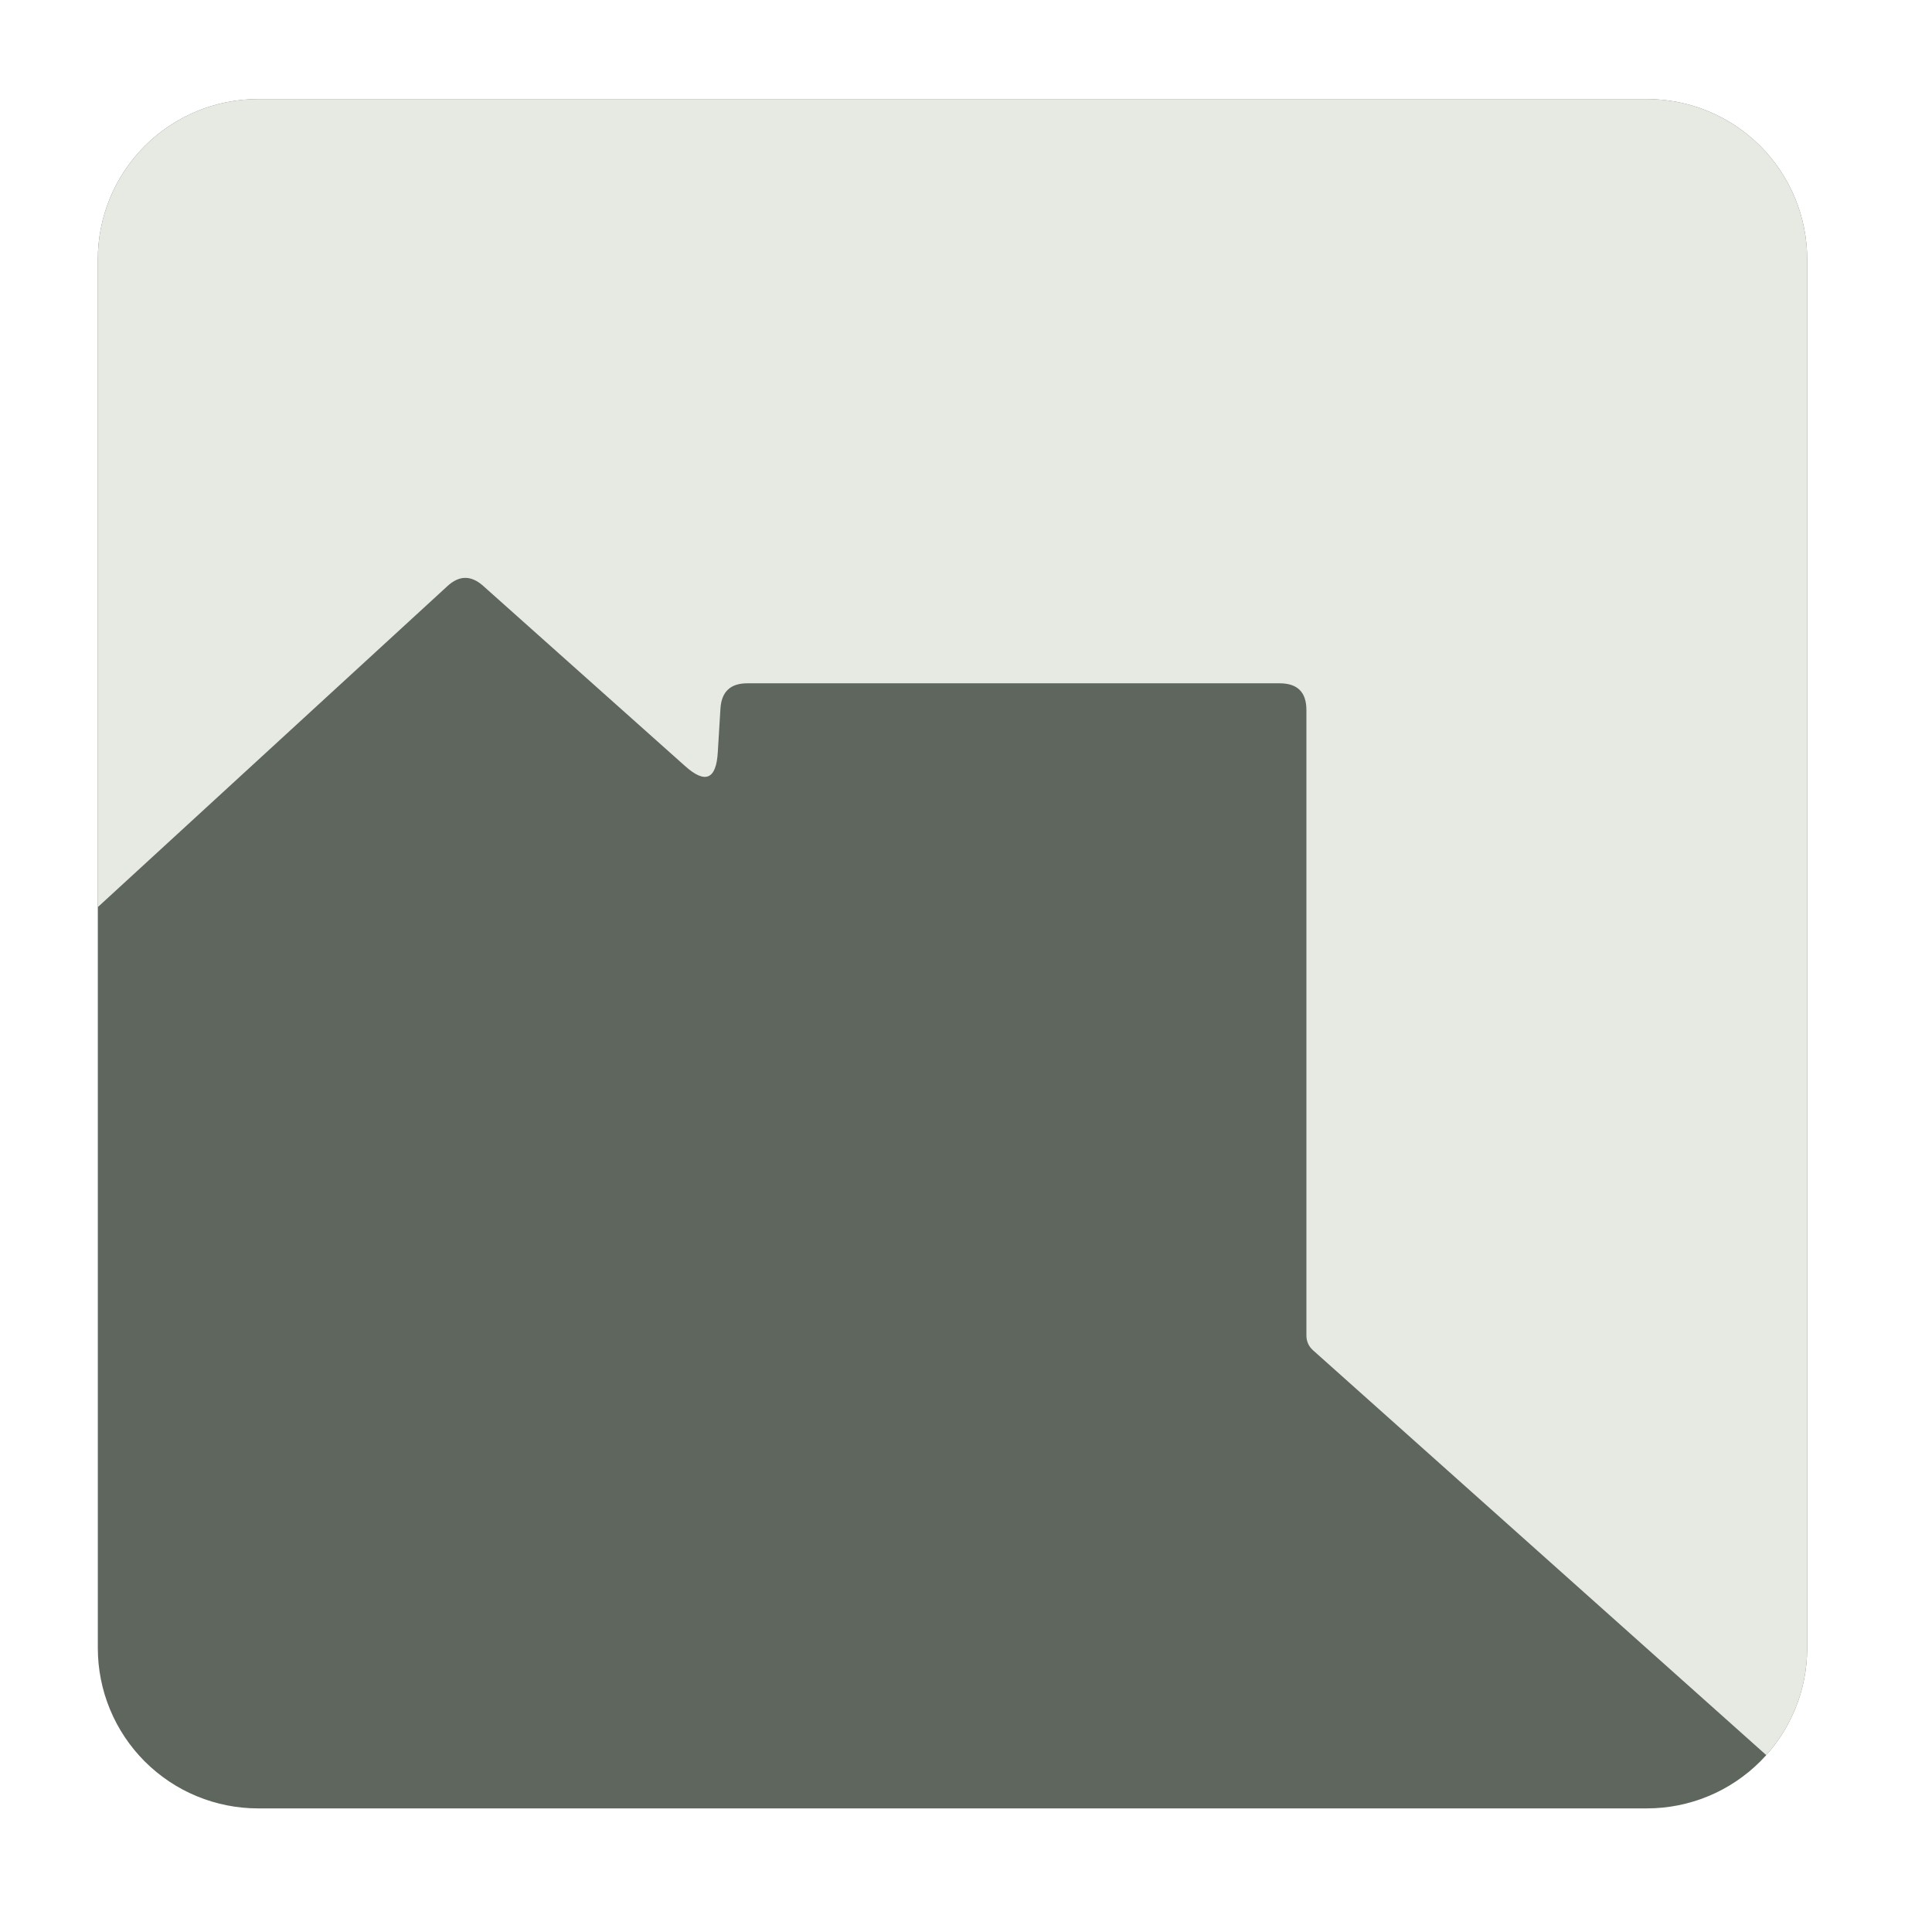
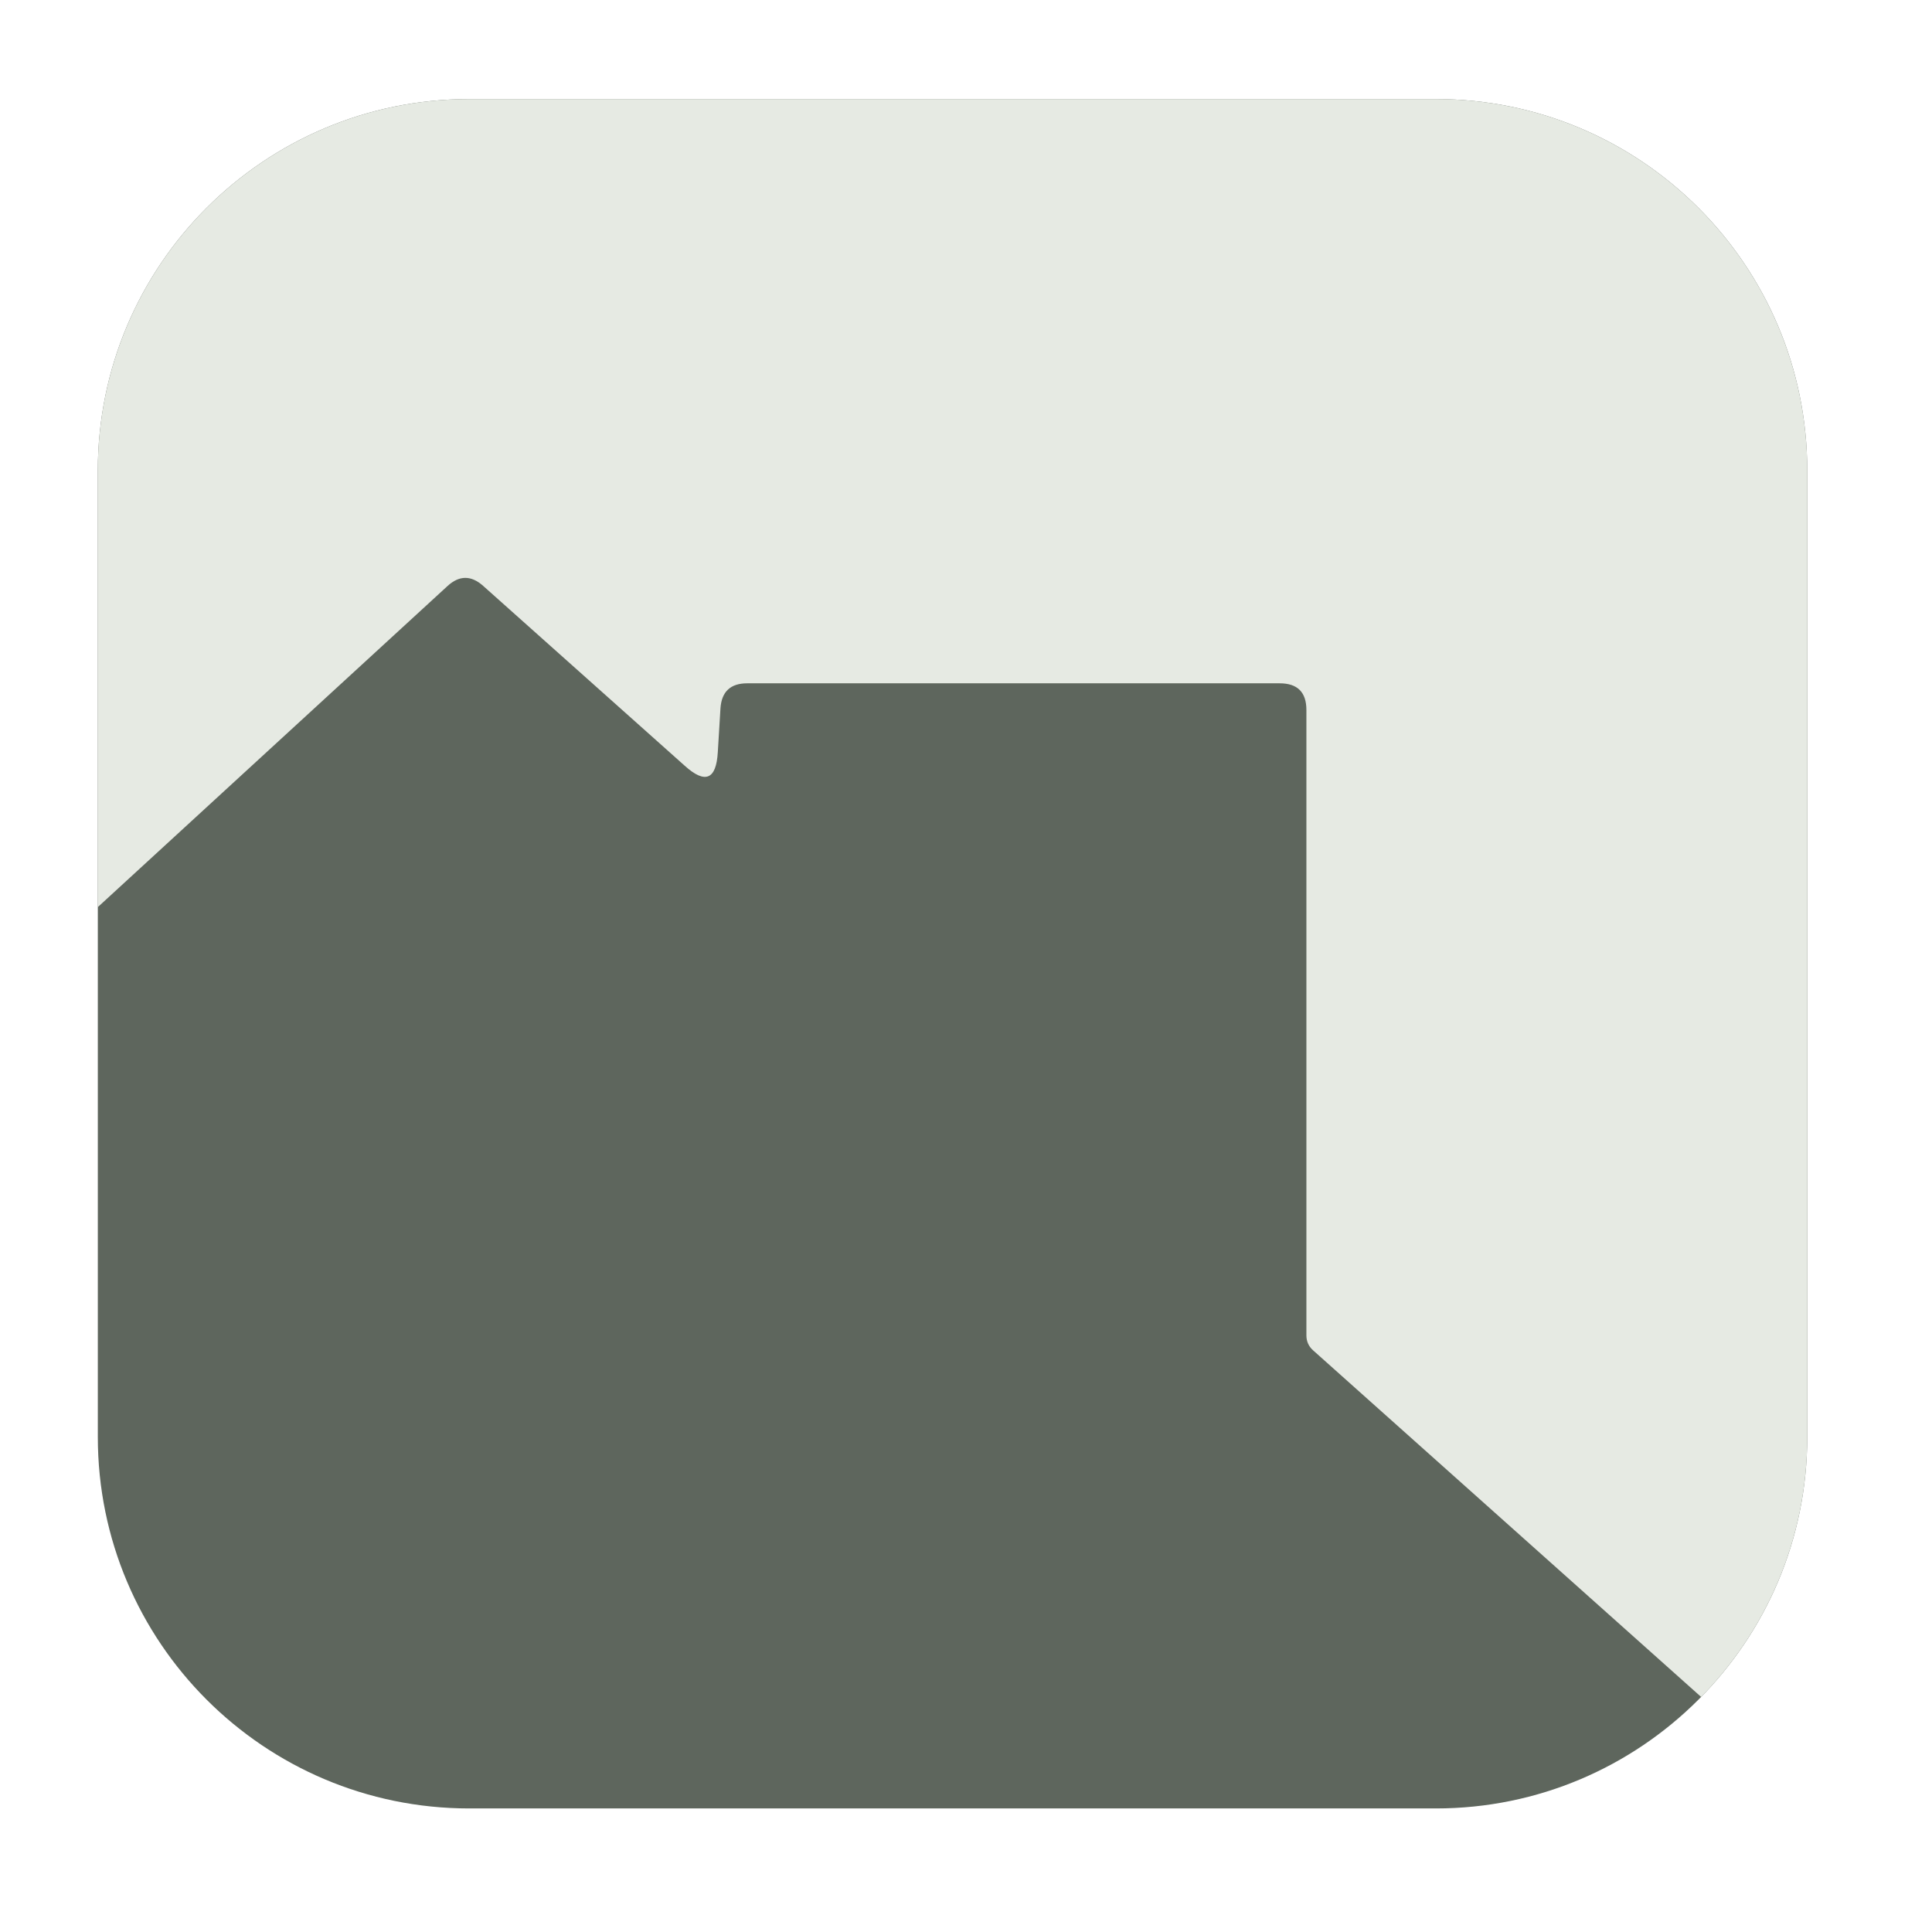
<svg xmlns="http://www.w3.org/2000/svg" zoomAndPan="magnify" viewBox="134 609 316 312" preserveAspectRatio="xMidYMid meet" version="1.0">
  <defs>
    <g />
-     <clipPath id="948d91a93a">
+     <clipPath id="ce932e4167">
      <path d="M 150 625.203 L 429.75 625.203 L 429.75 904.953 L 150 904.953 Z M 150 625.203 " clip-rule="nonzero" />
    </clipPath>
-     <clipPath id="e33ffb6bfc">
+     <clipPath id="673699c270">
+       <path d="M 150 685.953 L 150 844.047 C 150 877.598 177.199 904.797 210.75 904.797 L 368.844 904.797 C 402.395 904.797 429.594 877.598 429.594 844.047 L 429.594 685.953 C 429.594 652.402 402.395 625.203 368.844 625.203 L 210.75 625.203 C 177.199 625.203 150 652.402 150 685.953 Z M 150 685.953 " clip-rule="nonzero" />
+     </clipPath>
+     <clipPath id="915b5c32ac">
      <path d="M 150 878.578 L 150 651.414 C 150 649.691 150.168 647.988 150.504 646.301 C 150.84 644.613 151.336 642.973 151.996 641.383 C 152.652 639.793 153.461 638.281 154.418 636.852 C 155.375 635.422 156.461 634.098 157.676 632.879 C 158.895 631.664 160.219 630.578 161.648 629.621 C 163.078 628.664 164.59 627.855 166.18 627.199 C 167.77 626.539 169.41 626.043 171.098 625.707 C 172.785 625.371 174.488 625.203 176.211 625.203 L 403.375 625.203 C 405.098 625.203 406.801 625.371 408.488 625.707 C 410.176 626.043 411.816 626.539 413.406 627.199 C 414.996 627.855 416.504 628.664 417.938 629.621 C 419.367 630.578 420.691 631.664 421.91 632.879 C 423.125 634.098 424.211 635.422 425.168 636.852 C 426.125 638.281 426.934 639.793 427.59 641.383 C 428.25 642.973 428.746 644.613 429.082 646.301 C 429.418 647.988 429.586 649.691 429.586 651.414 L 429.586 878.578 C 429.586 880.297 429.418 882.004 429.082 883.691 C 428.746 885.379 428.25 887.02 427.59 888.609 C 426.934 890.199 426.125 891.707 425.168 893.141 C 424.211 894.57 423.125 895.895 421.91 897.113 C 420.691 898.328 419.367 899.414 417.938 900.371 C 416.504 901.328 414.996 902.137 413.406 902.793 C 411.816 903.453 410.176 903.949 408.488 904.285 C 406.801 904.621 405.098 904.789 403.375 904.789 L 176.211 904.789 C 174.488 904.789 172.785 904.621 171.098 904.285 C 169.41 903.949 167.77 903.453 166.18 902.793 C 164.59 902.137 163.078 901.328 161.648 900.371 C 160.219 899.414 158.895 898.328 157.676 897.113 C 156.461 895.895 155.375 894.57 154.418 893.141 C 153.461 891.707 152.652 890.199 151.996 888.609 C 151.336 887.02 150.84 885.379 150.504 883.691 C 150.168 882.004 150 880.297 150 878.578 Z M 150 878.578 " clip-rule="nonzero" />
    </clipPath>
  </defs>
-   <g clip-path="url(#948d91a93a)">
-     <g clip-path="url(#e33ffb6bfc)">
-       <path fill="#5E665D" d="M 150 625.203 L 429.586 625.203 L 429.586 904.789 L 150 904.789 Z M 150 625.203 " fill-opacity="1" fill-rule="nonzero" />
-       <path fill="#E6EAE3" d="M 139.078 614.281 L 444.875 614.281 L 444.875 915.711 L 348.77 829.867 C 348.039 829.215 347.676 828.395 347.676 827.41 L 347.676 725.133 C 347.676 722.219 346.219 720.766 343.309 720.766 L 256.211 720.766 C 253.48 720.766 252.023 722.129 251.84 724.859 L 251.406 732.012 C 251.148 736.527 249.348 737.273 246 734.254 L 213.016 704.82 C 211.051 703.07 209.102 703.09 207.172 704.875 L 139.078 767.398 Z M 139.078 614.281 " fill-opacity="1" fill-rule="nonzero" />
+   <g clip-path="url(#ce932e4167)">
+     <g clip-path="url(#673699c270)">
+       <g clip-path="url(#915b5c32ac)">
+         <path fill="#5E665D" d="M 150 625.203 L 429.586 625.203 L 429.586 904.789 L 150 904.789 Z M 150 625.203 " fill-opacity="1" fill-rule="nonzero" />
+         <path fill="#E6EAE3" d="M 139.078 614.281 L 444.875 614.281 L 444.875 915.711 L 348.77 829.867 C 348.039 829.215 347.676 828.395 347.676 827.41 L 347.676 725.133 C 347.676 722.219 346.219 720.766 343.309 720.766 L 256.211 720.766 C 253.48 720.766 252.023 722.129 251.84 724.859 L 251.406 732.012 C 251.148 736.527 249.348 737.273 246 734.254 L 213.016 704.82 C 211.051 703.07 209.102 703.09 207.172 704.875 L 139.078 767.398 Z M 139.078 614.281 " fill-opacity="1" fill-rule="nonzero" />
+       </g>
    </g>
  </g>
  <g fill="#1F2420" fill-opacity="1">
    <g transform="translate(523.5, 825.7499)">
      <g>
        <path d="M 10.625 0 L 10.625 -122.188 L 58.828 -122.188 C 72.703 -122.188 83.469 -118.566 91.125 -111.328 C 98.781 -104.086 102.609 -94.398 102.609 -82.266 C 102.609 -73.91 100.75 -66.77 97.031 -60.844 C 93.312 -54.926 87.973 -50.473 81.016 -47.484 L 106.969 0 L 78.453 0 L 55.297 -43.312 L 36.453 -43.312 L 36.453 0 Z M 36.453 -64.078 L 53.984 -64.078 C 68.66 -64.078 76 -70.141 76 -82.266 C 76 -94.797 68.625 -101.062 53.875 -101.062 L 36.453 -101.062 Z M 36.453 -64.078 " />
      </g>
    </g>
  </g>
  <g fill="#1F2420" fill-opacity="1">
    <g transform="translate(625.3498, 825.7499)">
      <g>
        <path d="M 51.906 1.797 C 42.52 1.797 34.426 -0.117 27.625 -3.953 C 20.82 -7.797 15.586 -13.25 11.922 -20.312 C 8.266 -27.375 6.438 -35.738 6.438 -45.406 C 6.438 -54.832 8.266 -63.102 11.922 -70.219 C 15.586 -77.332 20.75 -82.879 27.406 -86.859 C 34.07 -90.836 41.898 -92.828 50.891 -92.828 C 58.961 -92.828 66.25 -91.113 72.75 -87.688 C 79.258 -84.27 84.422 -79.109 88.234 -72.203 C 92.055 -65.305 93.969 -56.672 93.969 -46.297 L 93.969 -39.312 L 31.562 -39.312 L 31.562 -39.25 C 31.562 -32.414 33.43 -27.031 37.172 -23.094 C 40.91 -19.156 45.961 -17.188 52.328 -17.188 C 56.578 -17.188 60.254 -18.078 63.359 -19.859 C 66.461 -21.648 68.648 -24.297 69.922 -27.797 L 93.422 -26.25 C 91.629 -17.738 87.094 -10.938 79.812 -5.844 C 72.539 -0.75 63.238 1.797 51.906 1.797 Z M 31.562 -55.062 L 70.047 -55.062 C 70.004 -60.508 68.25 -65.004 64.781 -68.547 C 61.32 -72.086 56.832 -73.859 51.312 -73.859 C 45.656 -73.859 41.02 -72.023 37.406 -68.359 C 33.789 -64.703 31.844 -60.27 31.562 -55.062 Z M 31.562 -55.062 " />
      </g>
    </g>
  </g>
  <g fill="#1F2420" fill-opacity="1">
    <g transform="translate(717.3559, 825.7499)">
      <g>
        <path d="M 35.562 -52.984 L 35.562 0 L 10.141 0 L 10.141 -91.641 L 34.359 -91.641 L 34.359 -75.469 L 35.438 -75.469 C 37.508 -80.801 40.922 -85.023 45.672 -88.141 C 50.422 -91.266 56.195 -92.828 63 -92.828 C 72.539 -92.828 80.195 -89.754 85.969 -83.609 C 91.738 -77.461 94.625 -69.039 94.625 -58.344 L 94.625 0 L 69.203 0 L 69.203 -53.812 C 69.242 -59.414 67.812 -63.797 64.906 -66.953 C 62 -70.117 58.004 -71.703 52.922 -71.703 C 47.785 -71.703 43.613 -70.062 40.406 -66.781 C 37.207 -63.5 35.594 -58.898 35.562 -52.984 Z M 35.562 -52.984 " />
      </g>
    </g>
  </g>
  <g fill="#1F2420" fill-opacity="1">
    <g transform="translate(813.4188, 825.7499)">
      <g>
        <path d="M 51.547 1.797 C 42.273 1.797 34.27 -0.18 27.531 -4.141 C 20.789 -8.098 15.586 -13.625 11.922 -20.719 C 8.266 -27.82 6.438 -36.066 6.438 -45.453 C 6.438 -54.922 8.266 -63.203 11.922 -70.297 C 15.586 -77.398 20.789 -82.93 27.531 -86.891 C 34.27 -90.848 42.273 -92.828 51.547 -92.828 C 60.816 -92.828 68.82 -90.848 75.562 -86.891 C 82.301 -82.93 87.5 -77.398 91.156 -70.297 C 94.812 -63.203 96.641 -54.922 96.641 -45.453 C 96.641 -36.066 94.812 -27.82 91.156 -20.719 C 87.5 -13.625 82.301 -8.098 75.562 -4.141 C 68.82 -0.18 60.816 1.797 51.547 1.797 Z M 51.672 -17.891 C 57.953 -17.891 62.711 -20.516 65.953 -25.766 C 69.191 -31.016 70.812 -37.641 70.812 -45.641 C 70.812 -53.629 69.191 -60.258 65.953 -65.531 C 62.711 -70.801 57.953 -73.438 51.672 -73.438 C 45.266 -73.438 40.43 -70.801 37.172 -65.531 C 33.91 -60.258 32.281 -53.629 32.281 -45.641 C 32.281 -37.641 33.91 -31.016 37.172 -25.766 C 40.43 -20.516 45.266 -17.891 51.672 -17.891 Z M 51.672 -17.891 " />
      </g>
    </g>
  </g>
  <g fill="#1F2420" fill-opacity="1">
    <g transform="translate(908.1096, 825.7499)">
      <g>
        <path d="M 95.578 -91.641 L 63.531 0 L 34.906 0 L 2.859 -91.641 L 29.703 -91.641 L 48.734 -26.078 L 49.703 -26.078 L 68.672 -91.641 Z M 95.578 -91.641 " />
      </g>
    </g>
  </g>
  <g fill="#1F2420" fill-opacity="1">
    <g transform="translate(998.1469, 825.7499)">
      <g>
        <path d="M 10.141 0 L 10.141 -91.641 L 35.562 -91.641 L 35.562 0 Z M 22.906 -103.453 C 19.176 -103.453 15.957 -104.711 13.25 -107.234 C 10.539 -109.766 9.188 -112.797 9.188 -116.328 C 9.188 -119.867 10.539 -122.891 13.25 -125.391 C 15.957 -127.898 19.176 -129.156 22.906 -129.156 C 26.688 -129.156 29.926 -127.898 32.625 -125.391 C 35.332 -122.891 36.688 -119.867 36.688 -116.328 C 36.688 -112.797 35.332 -109.766 32.625 -107.234 C 29.926 -104.711 26.688 -103.453 22.906 -103.453 Z M 22.906 -103.453 " />
      </g>
    </g>
  </g>
  <g fill="#1F2420" fill-opacity="1">
    <g transform="translate(1035.446, 825.7499)">
      <g>
        <path d="M 86.391 -65.5 L 63.125 -64.078 C 62.488 -67.016 60.875 -69.535 58.281 -71.641 C 55.695 -73.754 52.195 -74.812 47.781 -74.812 C 43.844 -74.812 40.508 -73.984 37.781 -72.328 C 35.062 -70.68 33.723 -68.488 33.766 -65.75 C 33.723 -63.562 34.586 -61.707 36.359 -60.188 C 38.129 -58.676 41.145 -57.469 45.406 -56.562 L 61.984 -53.219 C 79.609 -49.594 88.438 -41.316 88.469 -28.391 C 88.469 -22.391 86.707 -17.117 83.188 -12.578 C 79.676 -8.047 74.859 -4.516 68.734 -1.984 C 62.609 0.535 55.586 1.797 47.672 1.797 C 35.535 1.797 25.867 -0.738 18.672 -5.812 C 11.473 -10.883 7.273 -17.797 6.078 -26.547 L 31.078 -27.859 C 31.879 -24.117 33.719 -21.297 36.594 -19.391 C 39.477 -17.484 43.191 -16.531 47.734 -16.531 C 52.18 -16.531 55.766 -17.406 58.484 -19.156 C 61.211 -20.906 62.598 -23.129 62.641 -25.828 C 62.523 -30.367 58.609 -33.41 50.891 -34.953 L 35.016 -38.125 C 17.273 -41.664 8.445 -50.395 8.531 -64.312 C 8.488 -73.145 12.016 -80.102 19.109 -85.188 C 26.211 -90.281 35.633 -92.828 47.375 -92.828 C 58.945 -92.828 68.062 -90.379 74.719 -85.484 C 81.383 -80.598 85.273 -73.938 86.391 -65.5 Z M 86.391 -65.5 " />
      </g>
    </g>
  </g>
  <g fill="#1F2420" fill-opacity="1">
    <g transform="translate(1121.426, 825.7499)">
      <g>
        <path d="M 10.141 0 L 10.141 -91.641 L 35.562 -91.641 L 35.562 0 Z M 22.906 -103.453 C 19.176 -103.453 15.957 -104.711 13.25 -107.234 C 10.539 -109.766 9.188 -112.797 9.188 -116.328 C 9.188 -119.867 10.539 -122.891 13.25 -125.391 C 15.957 -127.898 19.176 -129.156 22.906 -129.156 C 26.688 -129.156 29.926 -127.898 32.625 -125.391 C 35.332 -122.891 36.688 -119.867 36.688 -116.328 C 36.688 -112.797 35.332 -109.766 32.625 -107.234 C 29.926 -104.711 26.688 -103.453 22.906 -103.453 Z M 22.906 -103.453 " />
      </g>
    </g>
  </g>
  <g fill="#1F2420" fill-opacity="1">
    <g transform="translate(1158.725, 825.7499)">
      <g>
        <path d="M 51.547 1.797 C 42.273 1.797 34.27 -0.18 27.531 -4.141 C 20.789 -8.098 15.586 -13.625 11.922 -20.719 C 8.266 -27.82 6.438 -36.066 6.438 -45.453 C 6.438 -54.922 8.266 -63.203 11.922 -70.297 C 15.586 -77.398 20.789 -82.93 27.531 -86.891 C 34.27 -90.848 42.273 -92.828 51.547 -92.828 C 60.816 -92.828 68.82 -90.848 75.562 -86.891 C 82.301 -82.93 87.5 -77.398 91.156 -70.297 C 94.812 -63.203 96.641 -54.922 96.641 -45.453 C 96.641 -36.066 94.812 -27.82 91.156 -20.719 C 87.5 -13.625 82.301 -8.098 75.562 -4.141 C 68.82 -0.18 60.816 1.797 51.547 1.797 Z M 51.672 -17.891 C 57.953 -17.891 62.711 -20.516 65.953 -25.766 C 69.191 -31.016 70.812 -37.641 70.812 -45.641 C 70.812 -53.629 69.191 -60.258 65.953 -65.531 C 62.711 -70.801 57.953 -73.438 51.672 -73.438 C 45.266 -73.438 40.43 -70.801 37.172 -65.531 C 33.91 -60.258 32.281 -53.629 32.281 -45.641 C 32.281 -37.641 33.91 -31.016 37.172 -25.766 C 40.43 -20.516 45.266 -17.891 51.672 -17.891 Z M 51.672 -17.891 " />
      </g>
    </g>
  </g>
  <g fill="#1F2420" fill-opacity="1">
    <g transform="translate(1253.415, 825.7499)">
      <g>
        <path d="M 35.562 -52.984 L 35.562 0 L 10.141 0 L 10.141 -91.641 L 34.359 -91.641 L 34.359 -75.469 L 35.438 -75.469 C 37.508 -80.801 40.922 -85.023 45.672 -88.141 C 50.422 -91.266 56.195 -92.828 63 -92.828 C 72.539 -92.828 80.195 -89.754 85.969 -83.609 C 91.738 -77.461 94.625 -69.039 94.625 -58.344 L 94.625 0 L 69.203 0 L 69.203 -53.812 C 69.242 -59.414 67.812 -63.797 64.906 -66.953 C 62 -70.117 58.004 -71.703 52.922 -71.703 C 47.785 -71.703 43.613 -70.062 40.406 -66.781 C 37.207 -63.5 35.594 -58.898 35.562 -52.984 Z M 35.562 -52.984 " />
      </g>
    </g>
  </g>
</svg>
